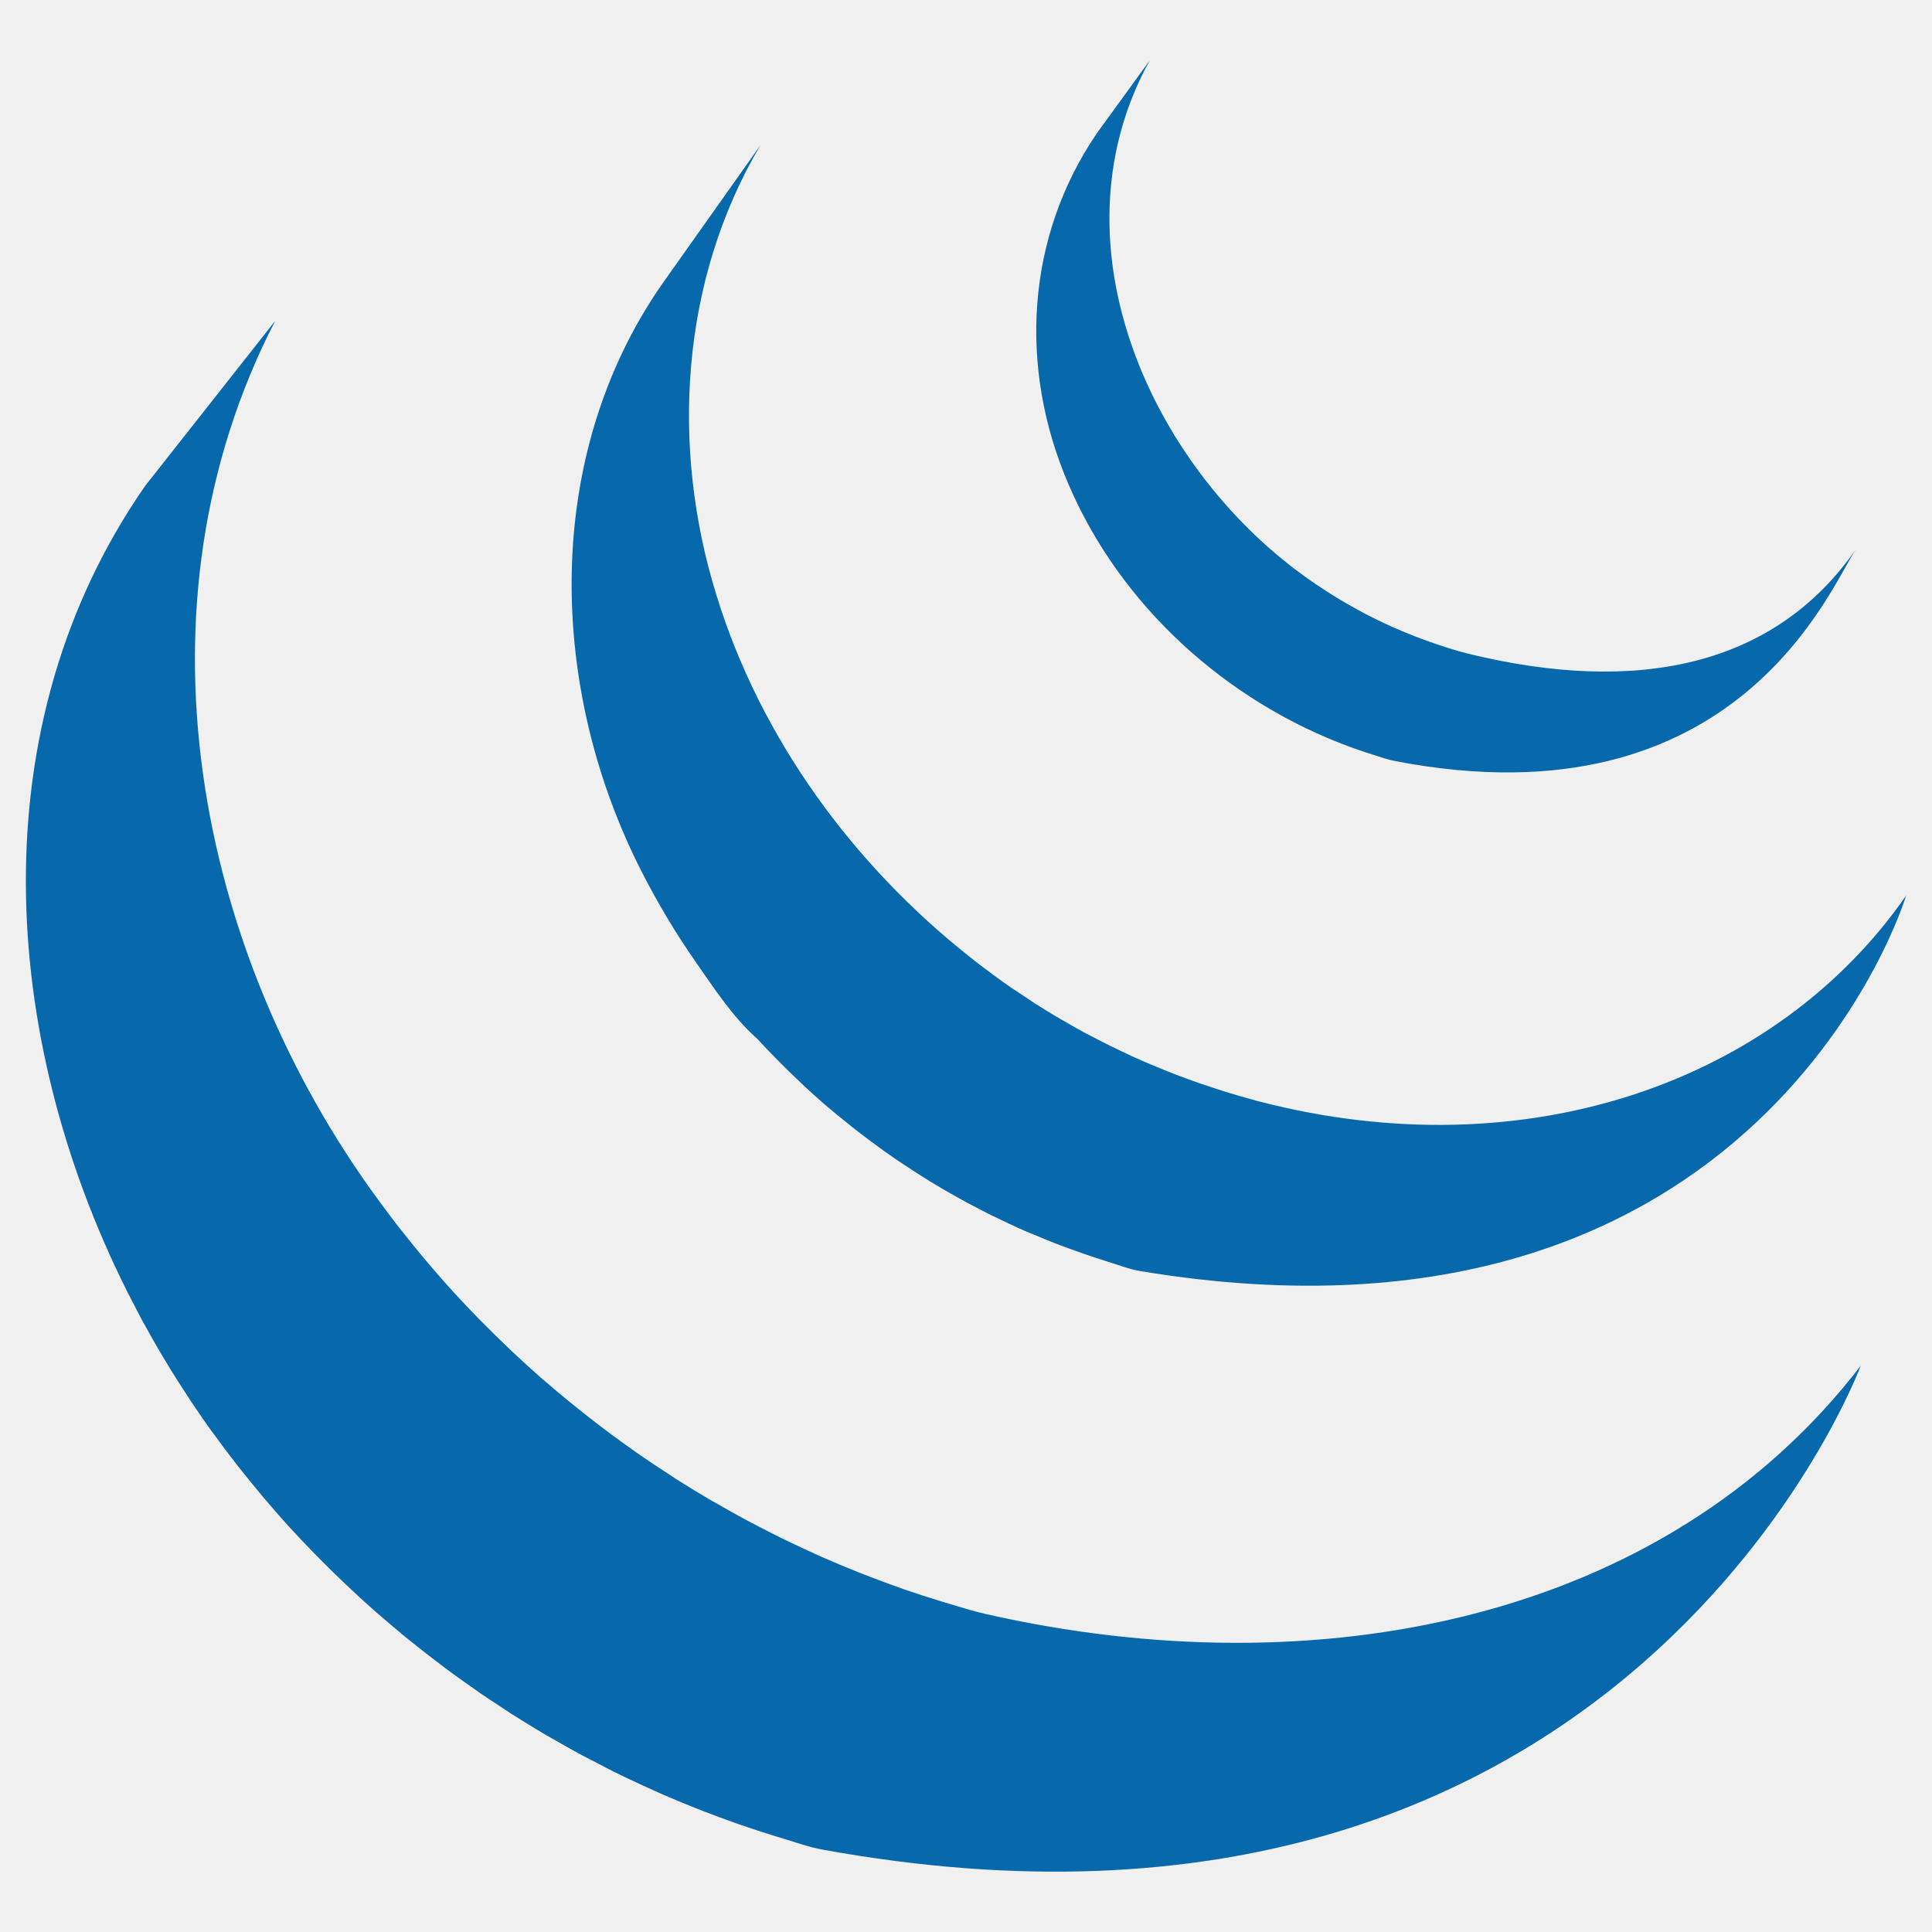
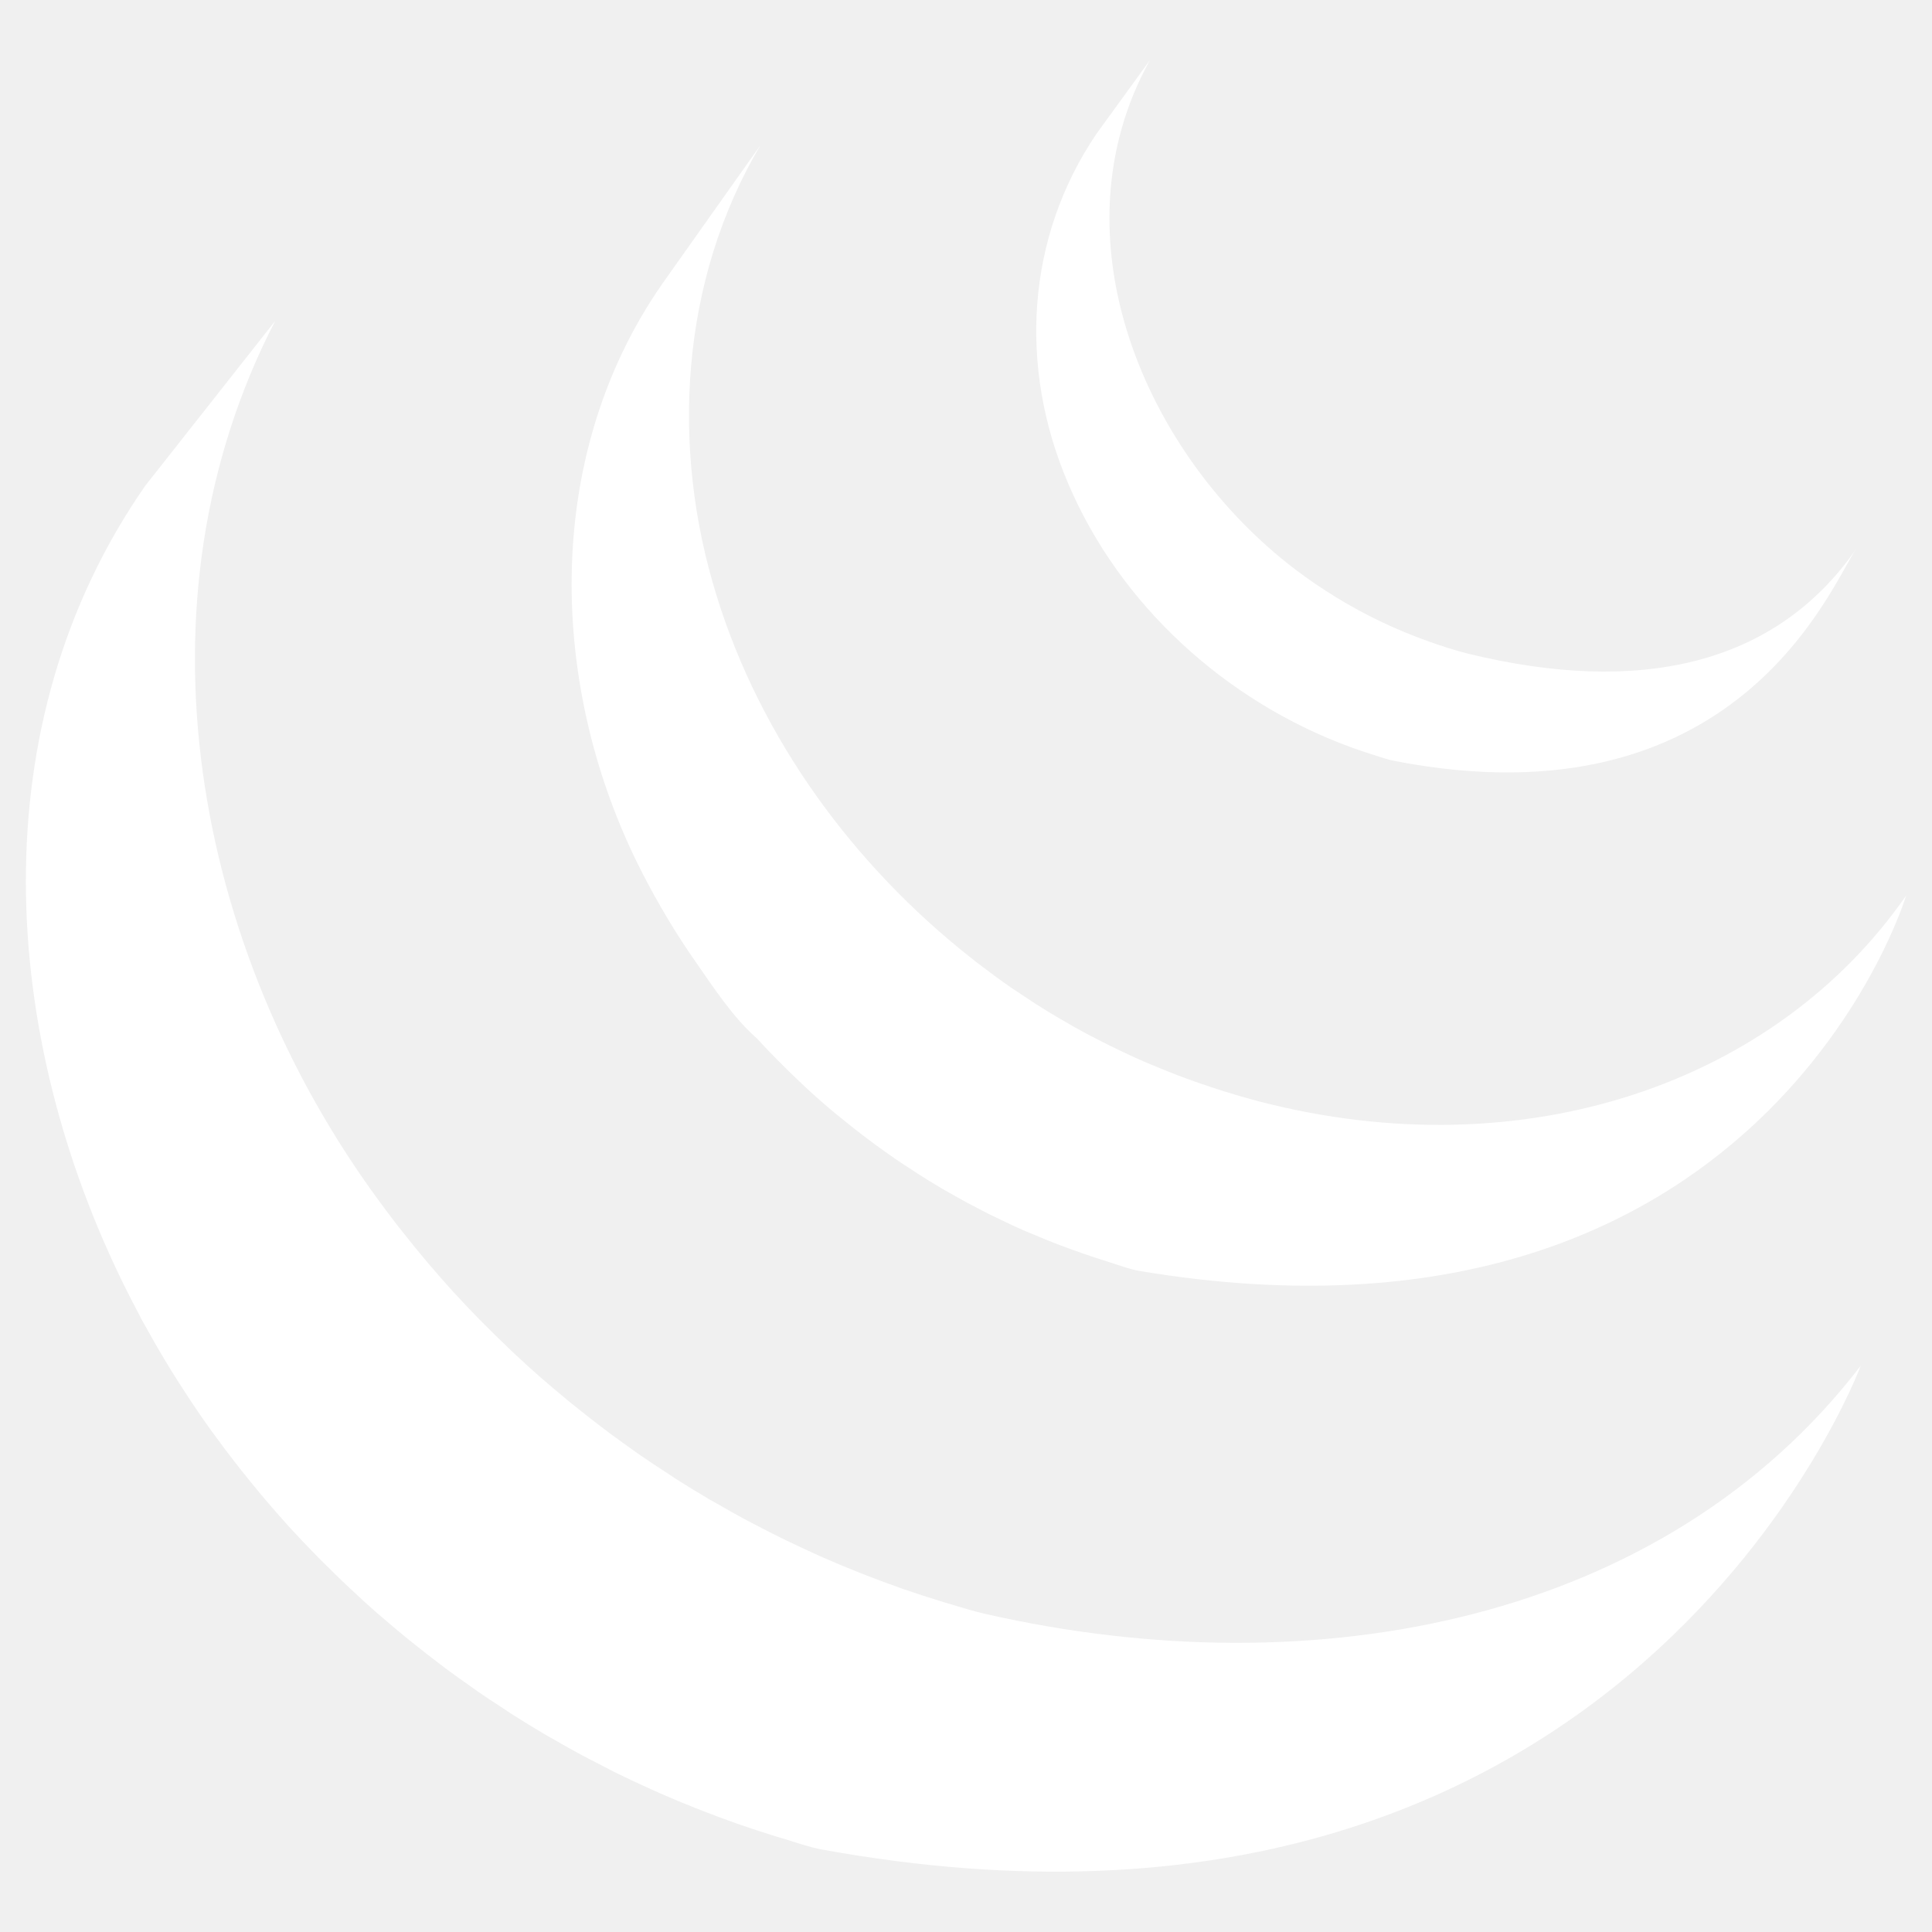
<svg xmlns="http://www.w3.org/2000/svg" viewBox="0 0 128 128">
-   <path fill="#0868AC" d="M9.625 32.181c-11.029 15.851-9.656 36.476-1.231 53.32.2.404.41.801.617 1.198l.394.759.246.437.439.786c.262.461.53.92.804 1.379l.459.756c.304.491.615.976.933 1.46l.398.614c.439.655.888 1.309 1.352 1.951l.039.05.228.308c.401.553.814 1.099 1.232 1.639l.464.59c.373.469.752.935 1.138 1.399l.435.52c.518.61 1.047 1.217 1.586 1.812l.033.033.061.068c.527.575 1.066 1.137 1.612 1.699l.517.521c.423.426.853.845 1.287 1.262l.527.5c.58.547 1.166 1.083 1.764 1.607l.028.022.307.262c.527.456 1.063.909 1.603 1.353l.664.529c.441.354.887.702 1.336 1.044l.714.543c.496.365.995.724 1.499 1.075l.546.387.15.107c.478.329.967.646 1.456.963l.63.42c.75.474 1.51.943 2.279 1.396l.63.355c.565.326 1.134.646 1.71.959.312.168.632.327.946.488.407.213.811.429 1.225.636l.283.137.501.242c.641.306 1.287.607 1.94.897l.41.184c.748.327 1.502.641 2.263.941l.551.217c.704.271 1.418.539 2.135.791l.268.093c.787.275 1.581.53 2.381.779l.575.172c.814.245 1.619.538 2.458.693 53.339 9.727 68.833-32.053 68.833-32.053-13.013 16.953-36.111 21.425-57.996 16.446-.829-.187-1.633-.446-2.442-.685l-.609-.185c-.79-.242-1.573-.497-2.352-.765l-.323-.117c-.698-.245-1.387-.504-2.074-.769l-.582-.229c-.752-.297-1.5-.607-2.239-.931l-.447-.198c-.635-.288-1.263-.578-1.889-.879l-.546-.262c-.491-.239-.977-.493-1.461-.743-.324-.171-.654-.332-.975-.51-.592-.317-1.172-.646-1.751-.982l-.591-.33c-.769-.452-1.528-.921-2.28-1.397l-.615-.41c-.545-.351-1.088-.709-1.623-1.079l-.522-.367c-.516-.365-1.027-.734-1.534-1.109l-.679-.514c-.465-.355-.927-.713-1.384-1.082l-.617-.495c-.582-.479-1.156-.959-1.724-1.453l-.189-.159c-.614-.539-1.216-1.092-1.812-1.647l-.511-.491c-.441-.42-.875-.843-1.302-1.277l-.51-.509c-.543-.556-1.076-1.119-1.598-1.69l-.079-.084c-.552-.604-1.092-1.221-1.621-1.844l-.424-.504c-.394-.475-.785-.956-1.167-1.442l-.427-.532c-.459-.596-.908-1.189-1.347-1.794-12.15-16.574-16.516-39.432-6.805-58.204M43.862 18.825c-7.977 11.478-7.543 26.844-1.321 38.983 1.043 2.035 2.216 4.01 3.528 5.889 1.195 1.713 2.52 3.751 4.106 5.127.575.633 1.176 1.251 1.79 1.858l.472.465c.596.578 1.201 1.146 1.828 1.698l.074.064.018.018c.693.608 1.408 1.191 2.135 1.767l.485.378c.729.559 1.472 1.107 2.233 1.631l.065.049c.336.232.678.448 1.019.672l.483.319c.544.349 1.095.689 1.655 1.015l.235.136c.483.278.972.552 1.463.818l.521.271c.339.177.678.358 1.023.53l.155.07c.703.346 1.412.68 2.136.995l.472.194c.579.246 1.164.486 1.75.71l.75.275c.533.198 1.068.378 1.607.559l.727.233c.767.238 1.525.539 2.324.672 41.183 6.823 50.691-24.886 50.691-24.886-8.57 12.343-25.168 18.233-42.879 13.635-.787-.207-1.562-.431-2.333-.674l-.701-.227c-.548-.177-1.092-.365-1.631-.562l-.736-.274c-.592-.228-1.176-.462-1.756-.708l-.473-.2c-.727-.316-1.443-.65-2.148-.999-.363-.177-.72-.364-1.078-.548l-.622-.32c-.458-.248-.914-.506-1.363-.77l-.326-.185c-.558-.325-1.107-.661-1.651-1.008l-.498-.332c-.359-.232-.717-.469-1.069-.707-.759-.524-1.498-1.072-2.226-1.628l-.501-.395c-7.752-6.12-13.898-14.486-16.819-23.971-3.062-9.836-2.402-20.878 2.903-29.84M72.657 8.847c-4.702 6.92-5.164 15.514-1.901 23.156 3.441 8.113 10.491 14.476 18.72 17.495.339.125.679.237 1.022.354l.451.143c.485.152.966.329 1.467.424 22.74 4.394 28.908-11.669 30.549-14.034-5.402 7.779-14.482 9.646-25.623 6.942-.88-.213-1.847-.531-2.695-.832-1.088-.388-2.16-.83-3.201-1.329-1.978-.951-3.864-2.104-5.612-3.424-9.969-7.565-16.162-21.994-9.657-33.745" />
+   <path fill="#FFFFFF" d="M9.625 32.181c-11.029 15.851-9.656 36.476-1.231 53.32.2.404.41.801.617 1.198l.394.759.246.437.439.786c.262.461.53.92.804 1.379l.459.756c.304.491.615.976.933 1.46l.398.614c.439.655.888 1.309 1.352 1.951l.039.05.228.308c.401.553.814 1.099 1.232 1.639l.464.59c.373.469.752.935 1.138 1.399l.435.52c.518.61 1.047 1.217 1.586 1.812l.033.033.061.068c.527.575 1.066 1.137 1.612 1.699l.517.521c.423.426.853.845 1.287 1.262l.527.5c.58.547 1.166 1.083 1.764 1.607l.028.022.307.262c.527.456 1.063.909 1.603 1.353l.664.529c.441.354.887.702 1.336 1.044l.714.543c.496.365.995.724 1.499 1.075l.546.387.15.107c.478.329.967.646 1.456.963l.63.42c.75.474 1.51.943 2.279 1.396l.63.355c.565.326 1.134.646 1.71.959.312.168.632.327.946.488.407.213.811.429 1.225.636l.283.137.501.242c.641.306 1.287.607 1.94.897l.41.184c.748.327 1.502.641 2.263.941l.551.217c.704.271 1.418.539 2.135.791l.268.093c.787.275 1.581.53 2.381.779l.575.172c.814.245 1.619.538 2.458.693 53.339 9.727 68.833-32.053 68.833-32.053-13.013 16.953-36.111 21.425-57.996 16.446-.829-.187-1.633-.446-2.442-.685l-.609-.185c-.79-.242-1.573-.497-2.352-.765l-.323-.117c-.698-.245-1.387-.504-2.074-.769l-.582-.229c-.752-.297-1.5-.607-2.239-.931l-.447-.198c-.635-.288-1.263-.578-1.889-.879l-.546-.262c-.491-.239-.977-.493-1.461-.743-.324-.171-.654-.332-.975-.51-.592-.317-1.172-.646-1.751-.982l-.591-.33c-.769-.452-1.528-.921-2.28-1.397l-.615-.41c-.545-.351-1.088-.709-1.623-1.079l-.522-.367c-.516-.365-1.027-.734-1.534-1.109l-.679-.514c-.465-.355-.927-.713-1.384-1.082l-.617-.495c-.582-.479-1.156-.959-1.724-1.453l-.189-.159c-.614-.539-1.216-1.092-1.812-1.647l-.511-.491c-.441-.42-.875-.843-1.302-1.277l-.51-.509c-.543-.556-1.076-1.119-1.598-1.69l-.079-.084c-.552-.604-1.092-1.221-1.621-1.844l-.424-.504c-.394-.475-.785-.956-1.167-1.442l-.427-.532c-.459-.596-.908-1.189-1.347-1.794-12.15-16.574-16.516-39.432-6.805-58.204M43.862 18.825c-7.977 11.478-7.543 26.844-1.321 38.983 1.043 2.035 2.216 4.01 3.528 5.889 1.195 1.713 2.52 3.751 4.106 5.127.575.633 1.176 1.251 1.79 1.858l.472.465c.596.578 1.201 1.146 1.828 1.698l.074.064.018.018c.693.608 1.408 1.191 2.135 1.767l.485.378c.729.559 1.472 1.107 2.233 1.631l.065.049c.336.232.678.448 1.019.672l.483.319c.544.349 1.095.689 1.655 1.015l.235.136c.483.278.972.552 1.463.818l.521.271c.339.177.678.358 1.023.53l.155.07c.703.346 1.412.68 2.136.995l.472.194c.579.246 1.164.486 1.75.71l.75.275c.533.198 1.068.378 1.607.559l.727.233c.767.238 1.525.539 2.324.672 41.183 6.823 50.691-24.886 50.691-24.886-8.57 12.343-25.168 18.233-42.879 13.635-.787-.207-1.562-.431-2.333-.674l-.701-.227c-.548-.177-1.092-.365-1.631-.562l-.736-.274c-.592-.228-1.176-.462-1.756-.708l-.473-.2c-.727-.316-1.443-.65-2.148-.999-.363-.177-.72-.364-1.078-.548l-.622-.32c-.458-.248-.914-.506-1.363-.77l-.326-.185c-.558-.325-1.107-.661-1.651-1.008l-.498-.332c-.359-.232-.717-.469-1.069-.707-.759-.524-1.498-1.072-2.226-1.628l-.501-.395c-7.752-6.12-13.898-14.486-16.819-23.971-3.062-9.836-2.402-20.878 2.903-29.84M72.657 8.847c-4.702 6.92-5.164 15.514-1.901 23.156 3.441 8.113 10.491 14.476 18.72 17.495.339.125.679.237 1.022.354l.451.143c.485.152.966.329 1.467.424 22.74 4.394 28.908-11.669 30.549-14.034-5.402 7.779-14.482 9.646-25.623 6.942-.88-.213-1.847-.531-2.695-.832-1.088-.388-2.16-.83-3.201-1.329-1.978-.951-3.864-2.104-5.612-3.424-9.969-7.565-16.162-21.994-9.657-33.745" />
</svg>
